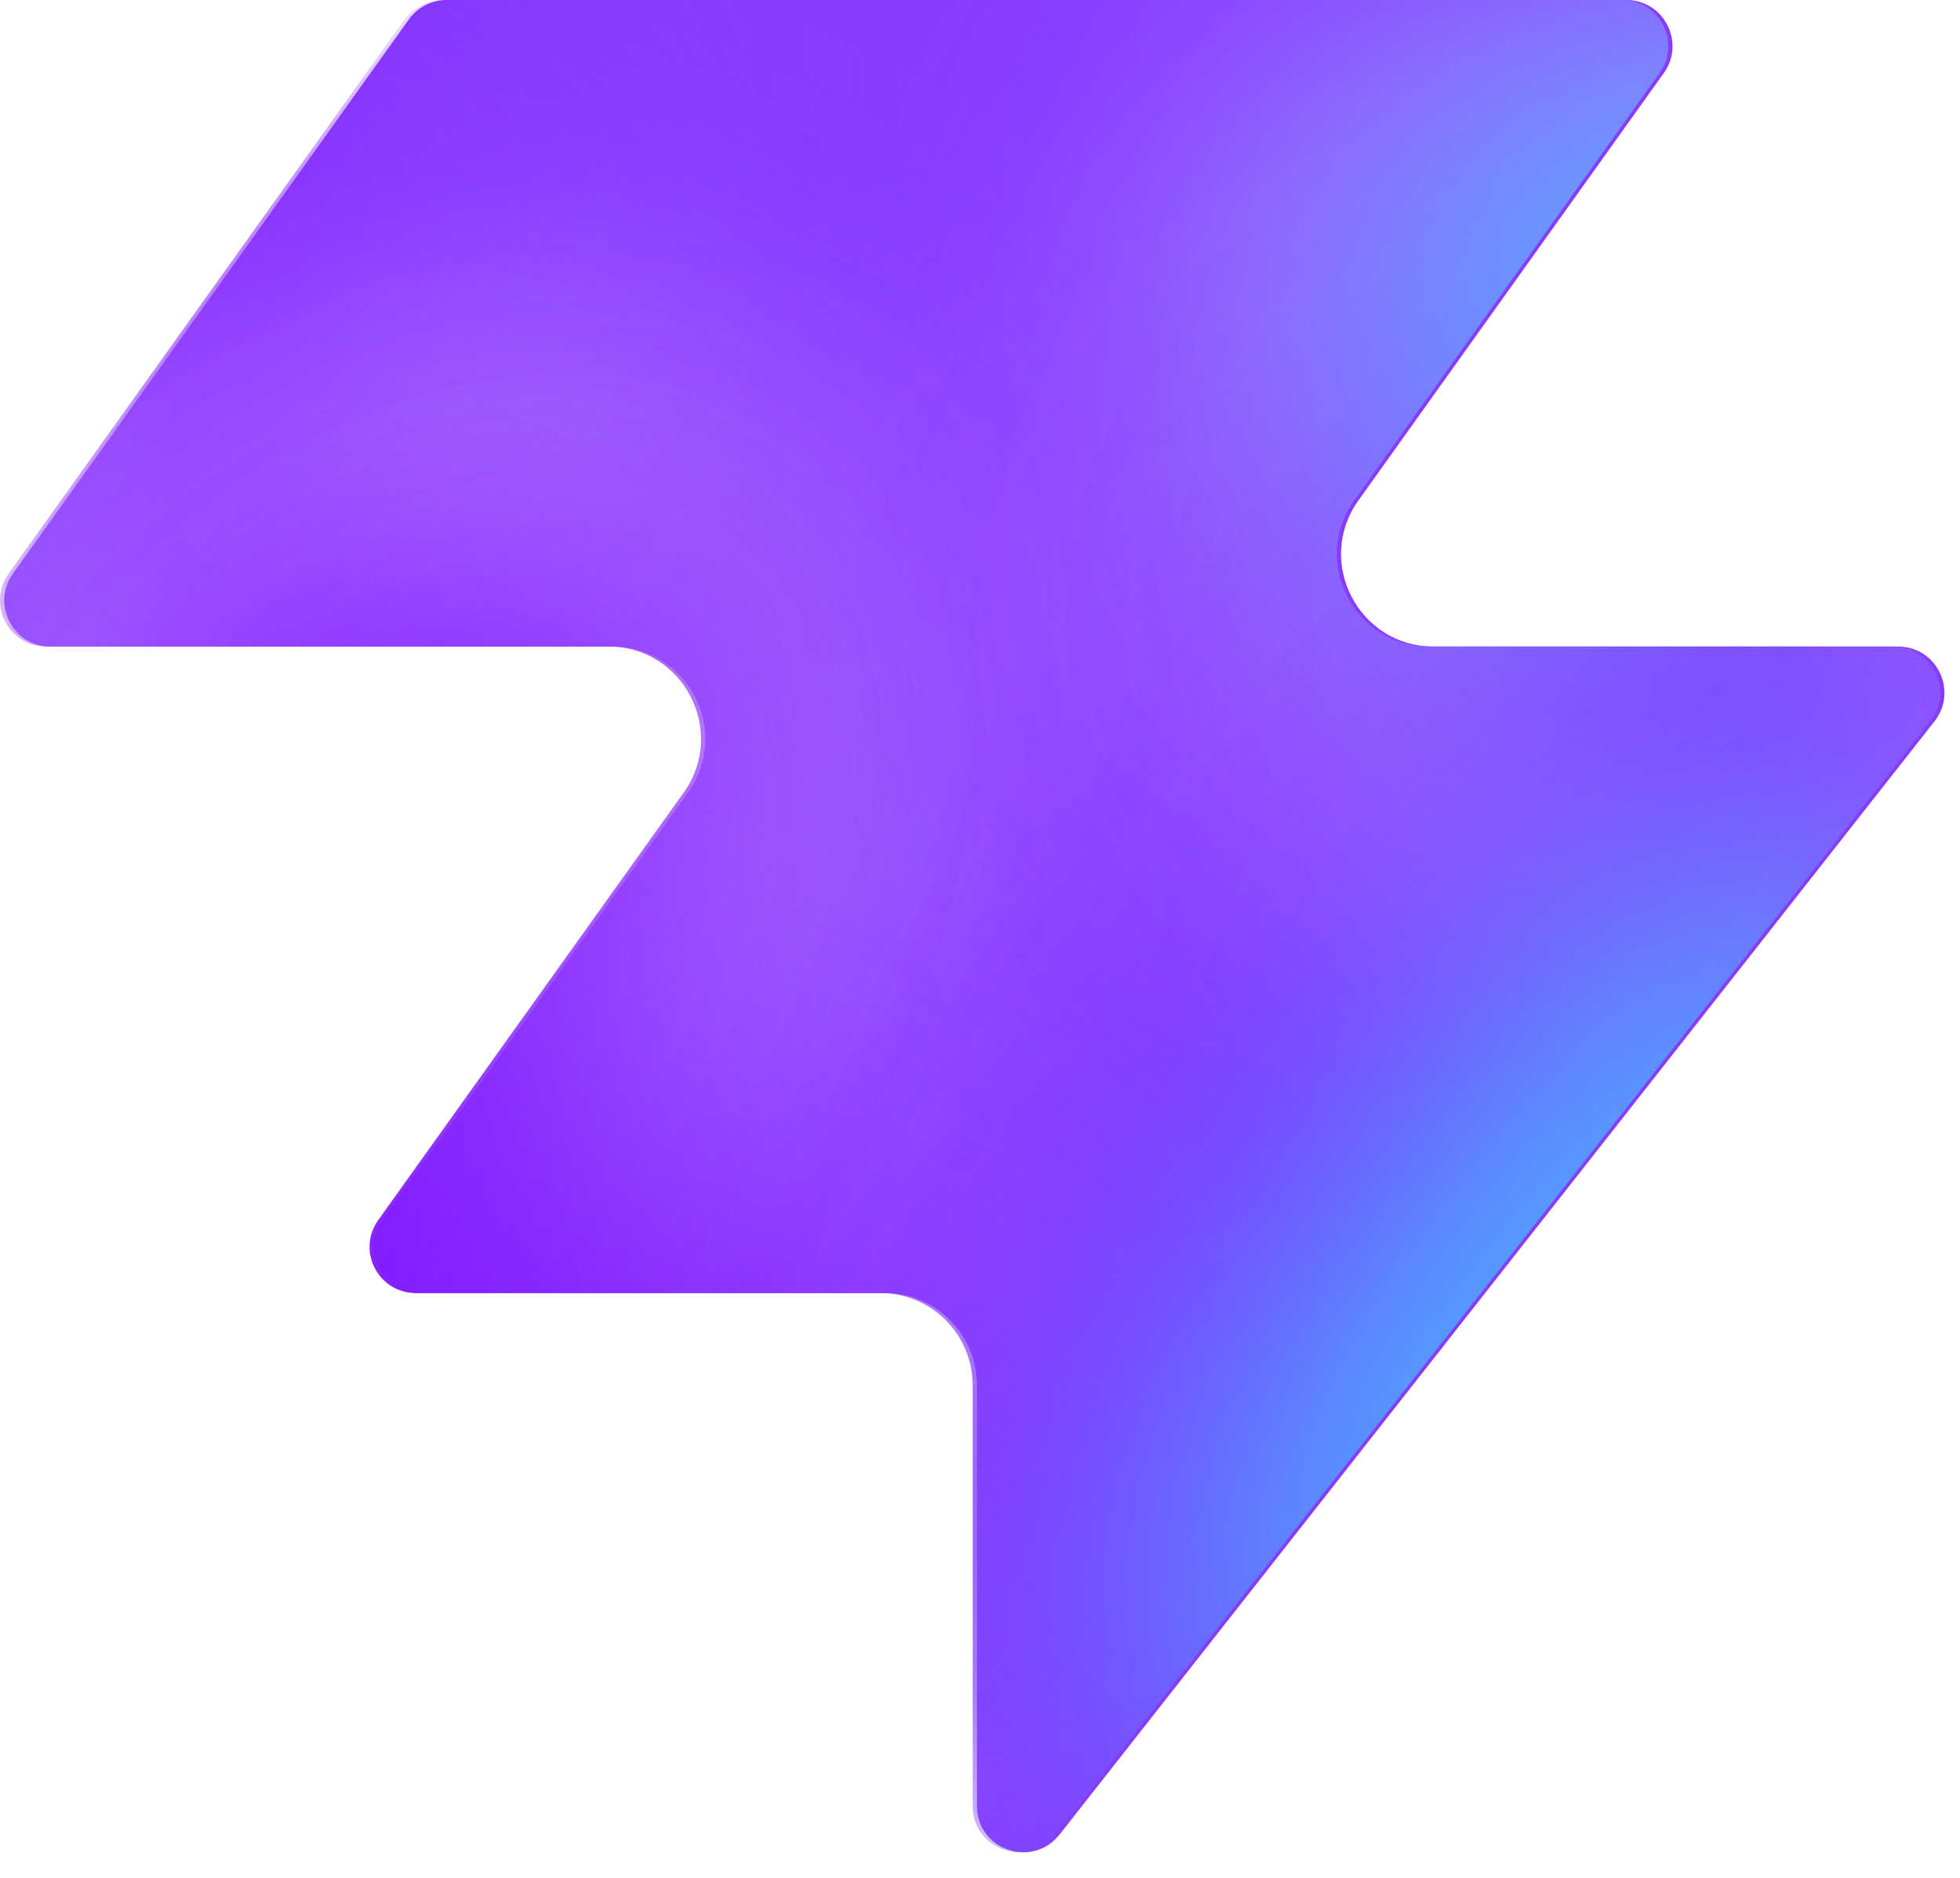
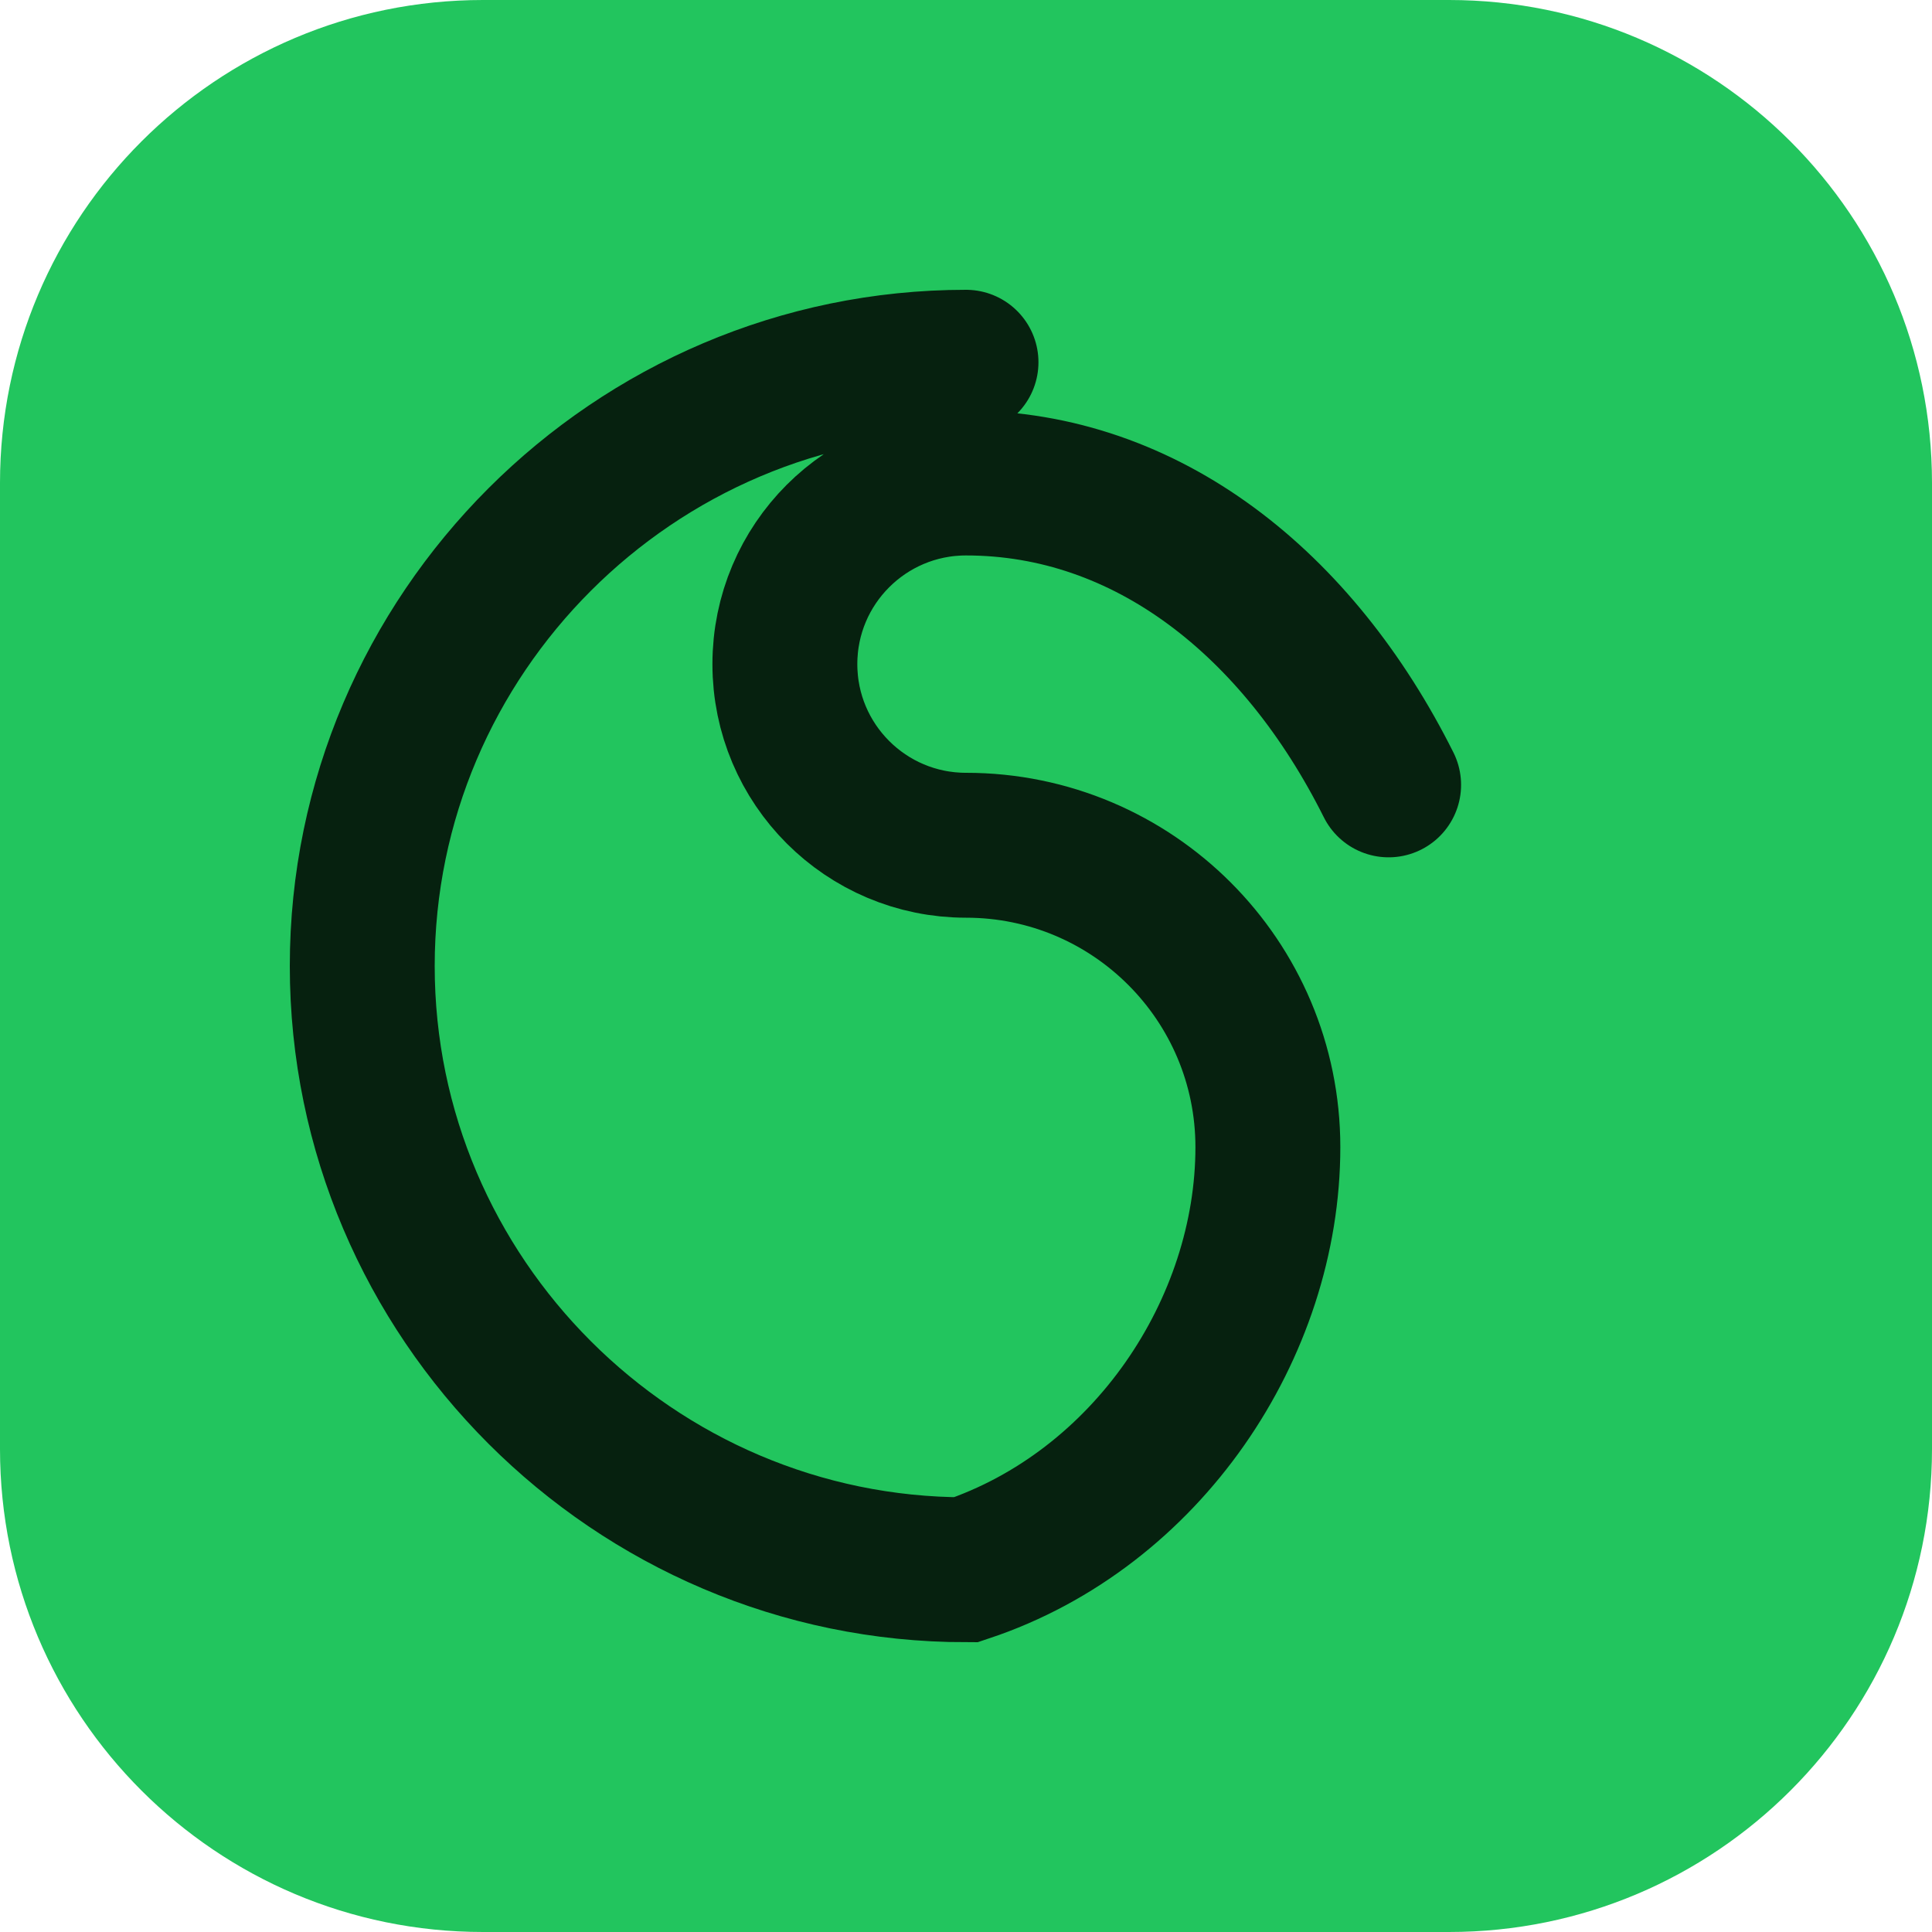
- <svg xmlns="http://www.w3.org/2000/svg" width="48" height="46" fill="none" viewBox="0 0 48 46">
-   <path fill="#863bff" d="M25.946 44.938c-.664.845-2.021.375-2.021-.698V33.937a2.26 2.26 0 0 0-2.262-2.262H10.287c-.92 0-1.456-1.04-.92-1.788l7.48-10.471c1.07-1.497 0-3.578-1.842-3.578H1.237c-.92 0-1.456-1.04-.92-1.788L10.013.474c.214-.297.556-.474.92-.474h28.894c.92 0 1.456 1.04.92 1.788l-7.48 10.471c-1.07 1.498 0 3.579 1.842 3.579h11.377c.943 0 1.473 1.088.89 1.83L25.947 44.94z" style="fill:#863bff;fill:color(display-p3 .525 .23 1);fill-opacity:1" />
-   <mask id="a" width="48" height="46" x="0" y="0" maskUnits="userSpaceOnUse" style="mask-type:alpha">
-     <path fill="#000" d="M25.842 44.938c-.664.844-2.021.375-2.021-.698V33.937a2.26 2.26 0 0 0-2.262-2.262H10.183c-.92 0-1.456-1.04-.92-1.788l7.48-10.471c1.07-1.498 0-3.579-1.842-3.579H1.133c-.92 0-1.456-1.04-.92-1.787L9.91.473c.214-.297.556-.474.92-.474h28.894c.92 0 1.456 1.04.92 1.788l-7.48 10.471c-1.07 1.498 0 3.578 1.842 3.578h11.377c.943 0 1.473 1.088.89 1.832L25.843 44.94z" style="fill:#000;fill-opacity:1" />
-   </mask>
-   <g mask="url(#a)">
-     <g filter="url(#b)">
-       <ellipse cx="5.508" cy="14.704" fill="#ede6ff" rx="5.508" ry="14.704" style="fill:#ede6ff;fill:color(display-p3 .927 .903 1);fill-opacity:1" transform="matrix(.00324 1 1 -.00324 -4.47 31.516)" />
-     </g>
-     <g filter="url(#c)">
-       <ellipse cx="10.399" cy="29.851" fill="#ede6ff" rx="10.399" ry="29.851" style="fill:#ede6ff;fill:color(display-p3 .927 .903 1);fill-opacity:1" transform="matrix(.00324 1 1 -.00324 -39.328 7.883)" />
-     </g>
-     <g filter="url(#d)">
-       <ellipse cx="5.508" cy="30.487" fill="#7e14ff" rx="5.508" ry="30.487" style="fill:#7e14ff;fill:color(display-p3 .492 .077 1);fill-opacity:1" transform="rotate(89.814 -25.913 -14.639)scale(1 -1)" />
-     </g>
-     <g filter="url(#e)">
-       <ellipse cx="5.508" cy="30.599" fill="#7e14ff" rx="5.508" ry="30.599" style="fill:#7e14ff;fill:color(display-p3 .492 .077 1);fill-opacity:1" transform="rotate(89.814 -32.644 -3.334)scale(1 -1)" />
-     </g>
-     <g filter="url(#f)">
-       <ellipse cx="5.508" cy="30.599" fill="#7e14ff" rx="5.508" ry="30.599" style="fill:#7e14ff;fill:color(display-p3 .492 .077 1);fill-opacity:1" transform="matrix(.00324 1 1 -.00324 -34.34 30.47)" />
-     </g>
-     <g filter="url(#g)">
-       <ellipse cx="14.072" cy="22.078" fill="#ede6ff" rx="14.072" ry="22.078" style="fill:#ede6ff;fill:color(display-p3 .927 .903 1);fill-opacity:1" transform="rotate(93.35 24.506 48.493)scale(-1 1)" />
-     </g>
-     <g filter="url(#h)">
-       <ellipse cx="3.47" cy="21.501" fill="#7e14ff" rx="3.47" ry="21.501" style="fill:#7e14ff;fill:color(display-p3 .492 .077 1);fill-opacity:1" transform="rotate(89.009 28.708 47.59)scale(-1 1)" />
-     </g>
-     <g filter="url(#i)">
-       <ellipse cx="3.47" cy="21.501" fill="#7e14ff" rx="3.47" ry="21.501" style="fill:#7e14ff;fill:color(display-p3 .492 .077 1);fill-opacity:1" transform="rotate(89.009 28.708 47.59)scale(-1 1)" />
-     </g>
-     <g filter="url(#j)">
-       <ellipse cx=".387" cy="8.972" fill="#7e14ff" rx="4.407" ry="29.108" style="fill:#7e14ff;fill:color(display-p3 .492 .077 1);fill-opacity:1" transform="rotate(39.51 .387 8.972)" />
-     </g>
-     <g filter="url(#k)">
-       <ellipse cx="47.523" cy="-6.092" fill="#7e14ff" rx="4.407" ry="29.108" style="fill:#7e14ff;fill:color(display-p3 .492 .077 1);fill-opacity:1" transform="rotate(37.892 47.523 -6.092)" />
-     </g>
-     <g filter="url(#l)">
-       <ellipse cx="41.412" cy="6.333" fill="#47bfff" rx="5.971" ry="9.665" style="fill:#47bfff;fill:color(display-p3 .28 .748 1);fill-opacity:1" transform="rotate(37.892 41.412 6.333)" />
-     </g>
-     <g filter="url(#m)">
-       <ellipse cx="-1.879" cy="38.332" fill="#7e14ff" rx="4.407" ry="29.108" style="fill:#7e14ff;fill:color(display-p3 .492 .077 1);fill-opacity:1" transform="rotate(37.892 -1.88 38.332)" />
-     </g>
-     <g filter="url(#n)">
-       <ellipse cx="-1.879" cy="38.332" fill="#7e14ff" rx="4.407" ry="29.108" style="fill:#7e14ff;fill:color(display-p3 .492 .077 1);fill-opacity:1" transform="rotate(37.892 -1.88 38.332)" />
-     </g>
-     <g filter="url(#o)">
-       <ellipse cx="35.651" cy="29.907" fill="#7e14ff" rx="4.407" ry="29.108" style="fill:#7e14ff;fill:color(display-p3 .492 .077 1);fill-opacity:1" transform="rotate(37.892 35.651 29.907)" />
-     </g>
-     <g filter="url(#p)">
-       <ellipse cx="38.418" cy="32.4" fill="#47bfff" rx="5.971" ry="15.297" style="fill:#47bfff;fill:color(display-p3 .28 .748 1);fill-opacity:1" transform="rotate(37.892 38.418 32.4)" />
-     </g>
+ <svg xmlns="http://www.w3.org/2000/svg" viewBox="0 0 32 32" width="32" height="32" fill="none">
+   <rect width="32" height="32" rx="8" fill="#22c55e" />
+   <g transform="translate(4 4) scale(1)">
+     <path d="M12 2C6.5 2 2 6.5 2 12s4.5 10 10 10c3-1 5-4 5-7a5 5 0 0 0-5-5 3 3 0 0 1 0-6c3 0 5.5 2 7 5" stroke="#06210f" stroke-width="2.4" stroke-linecap="round" />
  </g>
-   <defs>
-     <filter id="b" width="60.045" height="41.654" x="-19.77" y="16.149" color-interpolation-filters="sRGB" filterUnits="userSpaceOnUse">
-       <feFlood flood-opacity="0" result="BackgroundImageFix" />
-       <feBlend in="SourceGraphic" in2="BackgroundImageFix" result="shape" />
-       <feGaussianBlur result="effect1_foregroundBlur_2002_17158" stdDeviation="7.659" />
-     </filter>
-     <filter id="c" width="90.34" height="51.437" x="-54.613" y="-7.533" color-interpolation-filters="sRGB" filterUnits="userSpaceOnUse">
-       <feFlood flood-opacity="0" result="BackgroundImageFix" />
-       <feBlend in="SourceGraphic" in2="BackgroundImageFix" result="shape" />
-       <feGaussianBlur result="effect1_foregroundBlur_2002_17158" stdDeviation="7.659" />
-     </filter>
-     <filter id="d" width="79.355" height="29.4" x="-49.64" y="2.03" color-interpolation-filters="sRGB" filterUnits="userSpaceOnUse">
-       <feFlood flood-opacity="0" result="BackgroundImageFix" />
-       <feBlend in="SourceGraphic" in2="BackgroundImageFix" result="shape" />
-       <feGaussianBlur result="effect1_foregroundBlur_2002_17158" stdDeviation="4.596" />
-     </filter>
-     <filter id="e" width="79.579" height="29.4" x="-45.045" y="20.029" color-interpolation-filters="sRGB" filterUnits="userSpaceOnUse">
-       <feFlood flood-opacity="0" result="BackgroundImageFix" />
-       <feBlend in="SourceGraphic" in2="BackgroundImageFix" result="shape" />
-       <feGaussianBlur result="effect1_foregroundBlur_2002_17158" stdDeviation="4.596" />
-     </filter>
-     <filter id="f" width="79.579" height="29.4" x="-43.513" y="21.178" color-interpolation-filters="sRGB" filterUnits="userSpaceOnUse">
-       <feFlood flood-opacity="0" result="BackgroundImageFix" />
-       <feBlend in="SourceGraphic" in2="BackgroundImageFix" result="shape" />
-       <feGaussianBlur result="effect1_foregroundBlur_2002_17158" stdDeviation="4.596" />
-     </filter>
-     <filter id="g" width="74.749" height="58.852" x="15.756" y="-17.901" color-interpolation-filters="sRGB" filterUnits="userSpaceOnUse">
-       <feFlood flood-opacity="0" result="BackgroundImageFix" />
-       <feBlend in="SourceGraphic" in2="BackgroundImageFix" result="shape" />
-       <feGaussianBlur result="effect1_foregroundBlur_2002_17158" stdDeviation="7.659" />
-     </filter>
-     <filter id="h" width="61.377" height="25.362" x="23.548" y="2.284" color-interpolation-filters="sRGB" filterUnits="userSpaceOnUse">
-       <feFlood flood-opacity="0" result="BackgroundImageFix" />
-       <feBlend in="SourceGraphic" in2="BackgroundImageFix" result="shape" />
-       <feGaussianBlur result="effect1_foregroundBlur_2002_17158" stdDeviation="4.596" />
-     </filter>
-     <filter id="i" width="61.377" height="25.362" x="23.548" y="2.284" color-interpolation-filters="sRGB" filterUnits="userSpaceOnUse">
-       <feFlood flood-opacity="0" result="BackgroundImageFix" />
-       <feBlend in="SourceGraphic" in2="BackgroundImageFix" result="shape" />
-       <feGaussianBlur result="effect1_foregroundBlur_2002_17158" stdDeviation="4.596" />
-     </filter>
-     <filter id="j" width="56.045" height="63.649" x="-27.636" y="-22.853" color-interpolation-filters="sRGB" filterUnits="userSpaceOnUse">
-       <feFlood flood-opacity="0" result="BackgroundImageFix" />
-       <feBlend in="SourceGraphic" in2="BackgroundImageFix" result="shape" />
-       <feGaussianBlur result="effect1_foregroundBlur_2002_17158" stdDeviation="4.596" />
-     </filter>
-     <filter id="k" width="54.814" height="64.646" x="20.116" y="-38.415" color-interpolation-filters="sRGB" filterUnits="userSpaceOnUse">
-       <feFlood flood-opacity="0" result="BackgroundImageFix" />
-       <feBlend in="SourceGraphic" in2="BackgroundImageFix" result="shape" />
-       <feGaussianBlur result="effect1_foregroundBlur_2002_17158" stdDeviation="4.596" />
-     </filter>
-     <filter id="l" width="33.541" height="35.313" x="24.641" y="-11.323" color-interpolation-filters="sRGB" filterUnits="userSpaceOnUse">
-       <feFlood flood-opacity="0" result="BackgroundImageFix" />
-       <feBlend in="SourceGraphic" in2="BackgroundImageFix" result="shape" />
-       <feGaussianBlur result="effect1_foregroundBlur_2002_17158" stdDeviation="4.596" />
-     </filter>
-     <filter id="m" width="54.814" height="64.646" x="-29.286" y="6.009" color-interpolation-filters="sRGB" filterUnits="userSpaceOnUse">
-       <feFlood flood-opacity="0" result="BackgroundImageFix" />
-       <feBlend in="SourceGraphic" in2="BackgroundImageFix" result="shape" />
-       <feGaussianBlur result="effect1_foregroundBlur_2002_17158" stdDeviation="4.596" />
-     </filter>
-     <filter id="n" width="54.814" height="64.646" x="-29.286" y="6.009" color-interpolation-filters="sRGB" filterUnits="userSpaceOnUse">
-       <feFlood flood-opacity="0" result="BackgroundImageFix" />
-       <feBlend in="SourceGraphic" in2="BackgroundImageFix" result="shape" />
-       <feGaussianBlur result="effect1_foregroundBlur_2002_17158" stdDeviation="4.596" />
-     </filter>
-     <filter id="o" width="54.814" height="64.646" x="8.244" y="-2.416" color-interpolation-filters="sRGB" filterUnits="userSpaceOnUse">
-       <feFlood flood-opacity="0" result="BackgroundImageFix" />
-       <feBlend in="SourceGraphic" in2="BackgroundImageFix" result="shape" />
-       <feGaussianBlur result="effect1_foregroundBlur_2002_17158" stdDeviation="4.596" />
-     </filter>
-     <filter id="p" width="39.409" height="43.623" x="18.713" y="10.588" color-interpolation-filters="sRGB" filterUnits="userSpaceOnUse">
-       <feFlood flood-opacity="0" result="BackgroundImageFix" />
-       <feBlend in="SourceGraphic" in2="BackgroundImageFix" result="shape" />
-       <feGaussianBlur result="effect1_foregroundBlur_2002_17158" stdDeviation="4.596" />
-     </filter>
-   </defs>
</svg>
